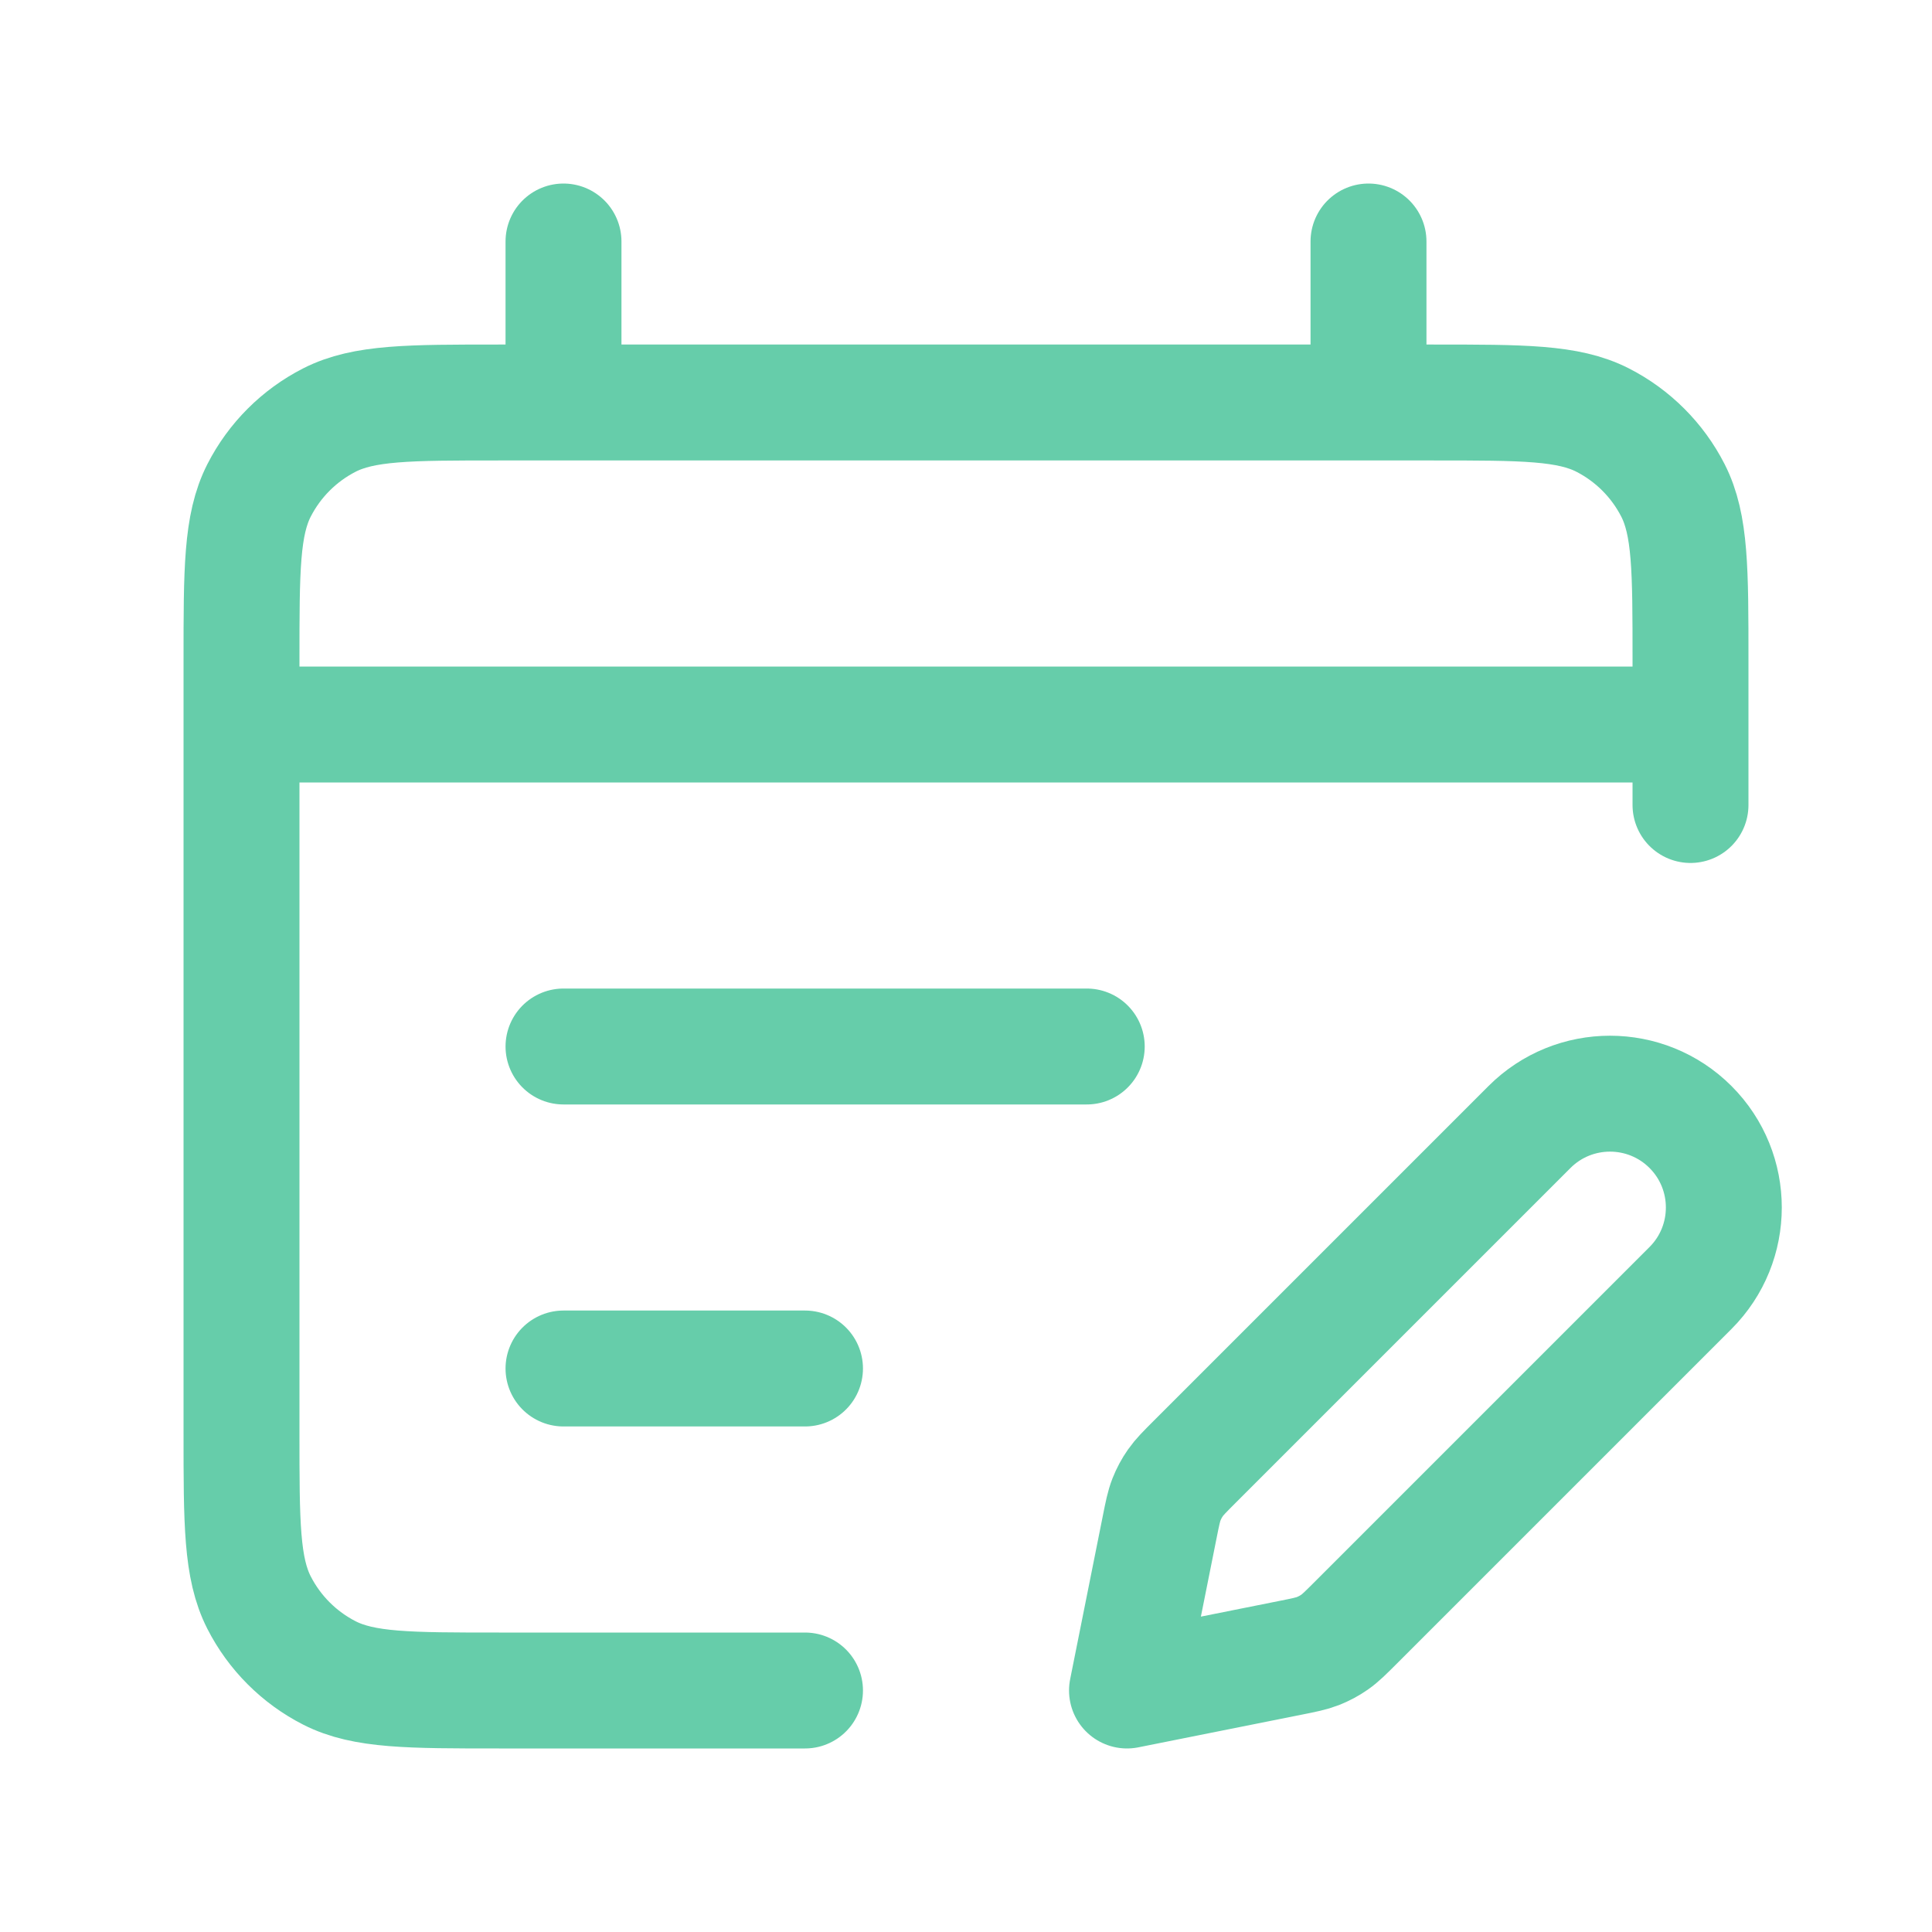
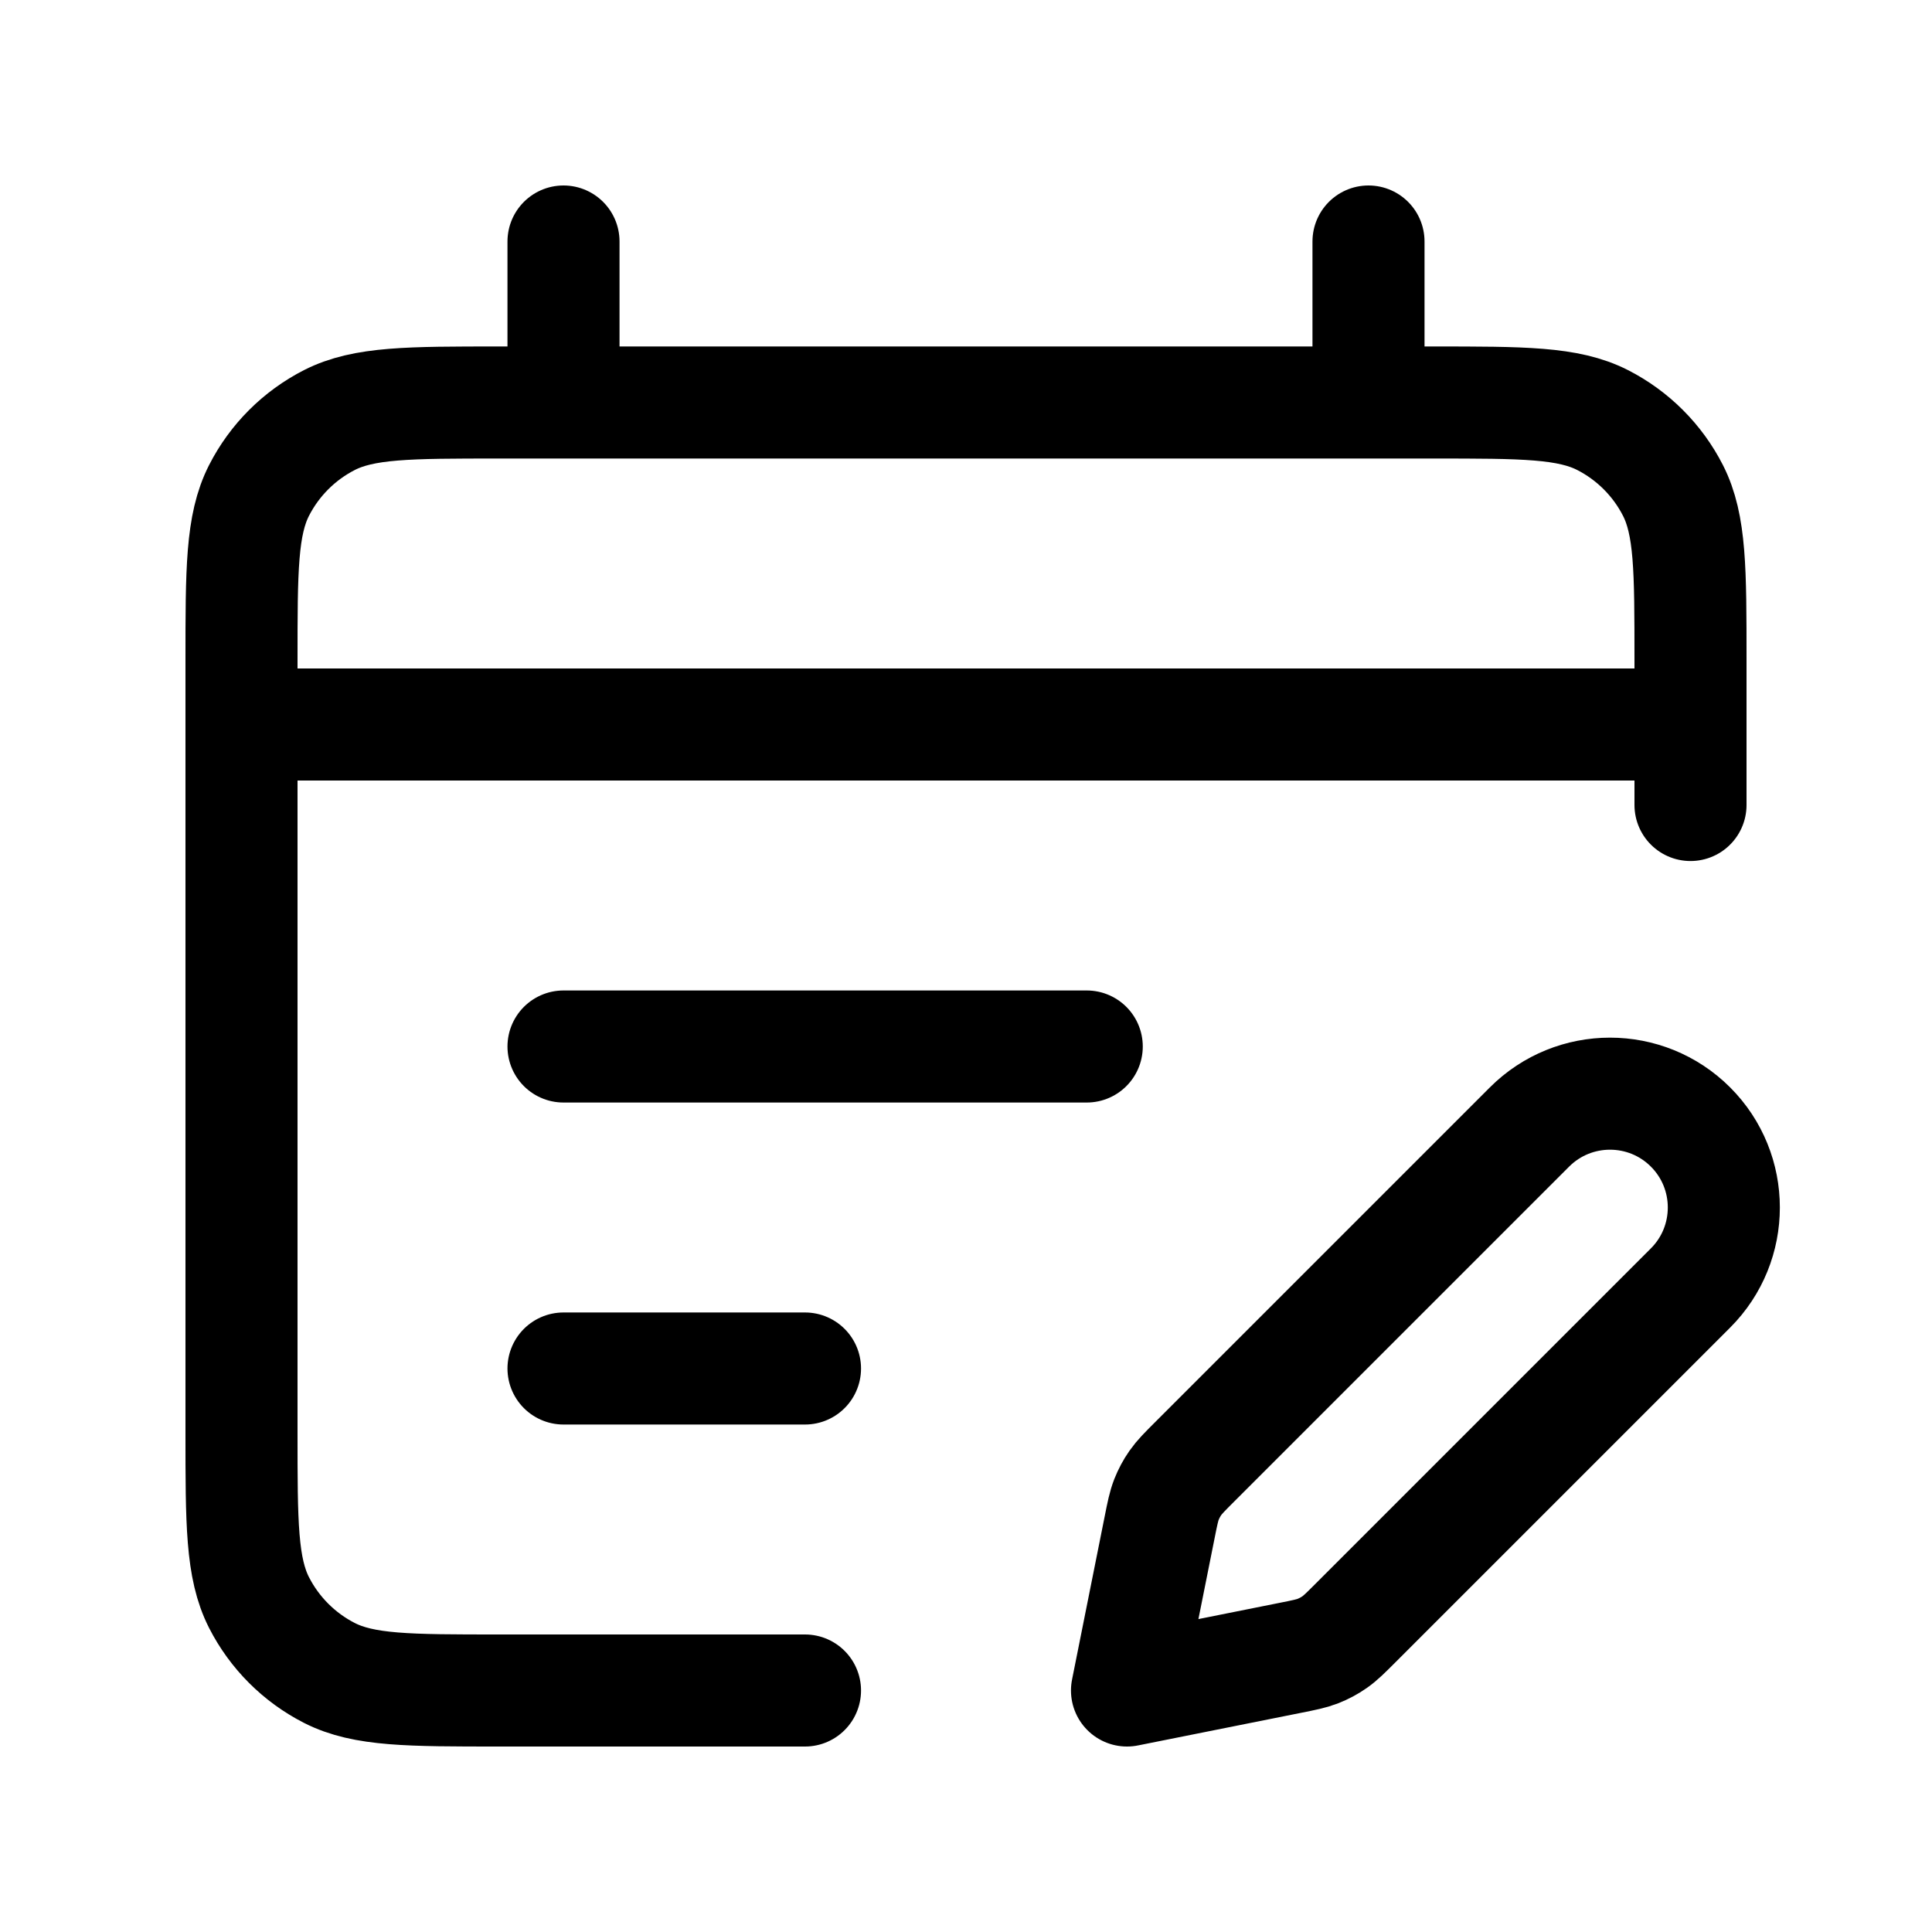
<svg xmlns="http://www.w3.org/2000/svg" width="800px" height="800px" viewBox="0 0 24 24" fill="none">
  <g id="SVGRepo_bgCarrier" stroke-width="0" />
  <g id="SVGRepo_tracerCarrier" stroke-linecap="round" stroke-linejoin="round" />
  <g id="SVGRepo_iconCarrier">
-     <path d="M10 21H6.2C5.08 21 4.52 21 4.092 20.782C3.716 20.59 3.41 20.284 3.218 19.908C3 19.48 3 18.92 3 17.8V8.2C3 7.08 3 6.52 3.218 6.092C3.41 5.716 3.716 5.41 4.092 5.218C4.52 5 5.08 5 6.2 5H17.8C18.92 5 19.48 5 19.908 5.218C20.284 5.41 20.59 5.716 20.782 6.092C21 6.52 21 7.08 21 8.2V10M7 3V5M17 3V5M3 9H21M13.5 13L7 13M10 17L7 17M14 21L16.025 20.595C16.201 20.56 16.29 20.542 16.372 20.51C16.445 20.481 16.515 20.444 16.579 20.399C16.652 20.348 16.715 20.285 16.843 20.157L21 16C21.552 15.448 21.552 14.552 21 14C20.448 13.448 19.552 13.448 19 14L14.843 18.157C14.715 18.285 14.652 18.348 14.601 18.421C14.556 18.485 14.519 18.555 14.49 18.628C14.458 18.71 14.44 18.799 14.405 18.975L14 21Z" stroke="#66cdaa" stroke-width="1.44" stroke-linecap="round" stroke-linejoin="round" />
+     <path d="M10 21H6.2C5.08 21 4.52 21 4.092 20.782C3.716 20.59 3.41 20.284 3.218 19.908C3 19.48 3 18.92 3 17.8V8.2C3 7.08 3 6.52 3.218 6.092C3.41 5.716 3.716 5.41 4.092 5.218C4.52 5 5.08 5 6.2 5H17.8C18.92 5 19.48 5 19.908 5.218C20.284 5.41 20.59 5.716 20.782 6.092C21 6.52 21 7.08 21 8.2V10M7 3V5M17 3V5M3 9H21M13.5 13L7 13M10 17L7 17M14 21L16.025 20.595C16.201 20.56 16.29 20.542 16.372 20.51C16.445 20.481 16.515 20.444 16.579 20.399C16.652 20.348 16.715 20.285 16.843 20.157L21 16C21.552 15.448 21.552 14.552 21 14C20.448 13.448 19.552 13.448 19 14L14.843 18.157C14.715 18.285 14.652 18.348 14.601 18.421C14.556 18.485 14.519 18.555 14.49 18.628C14.458 18.71 14.44 18.799 14.405 18.975L14 21Z" stroke="#000000" stroke-width="1.392" stroke-linecap="round" stroke-linejoin="round" />
  </g>
</svg>
